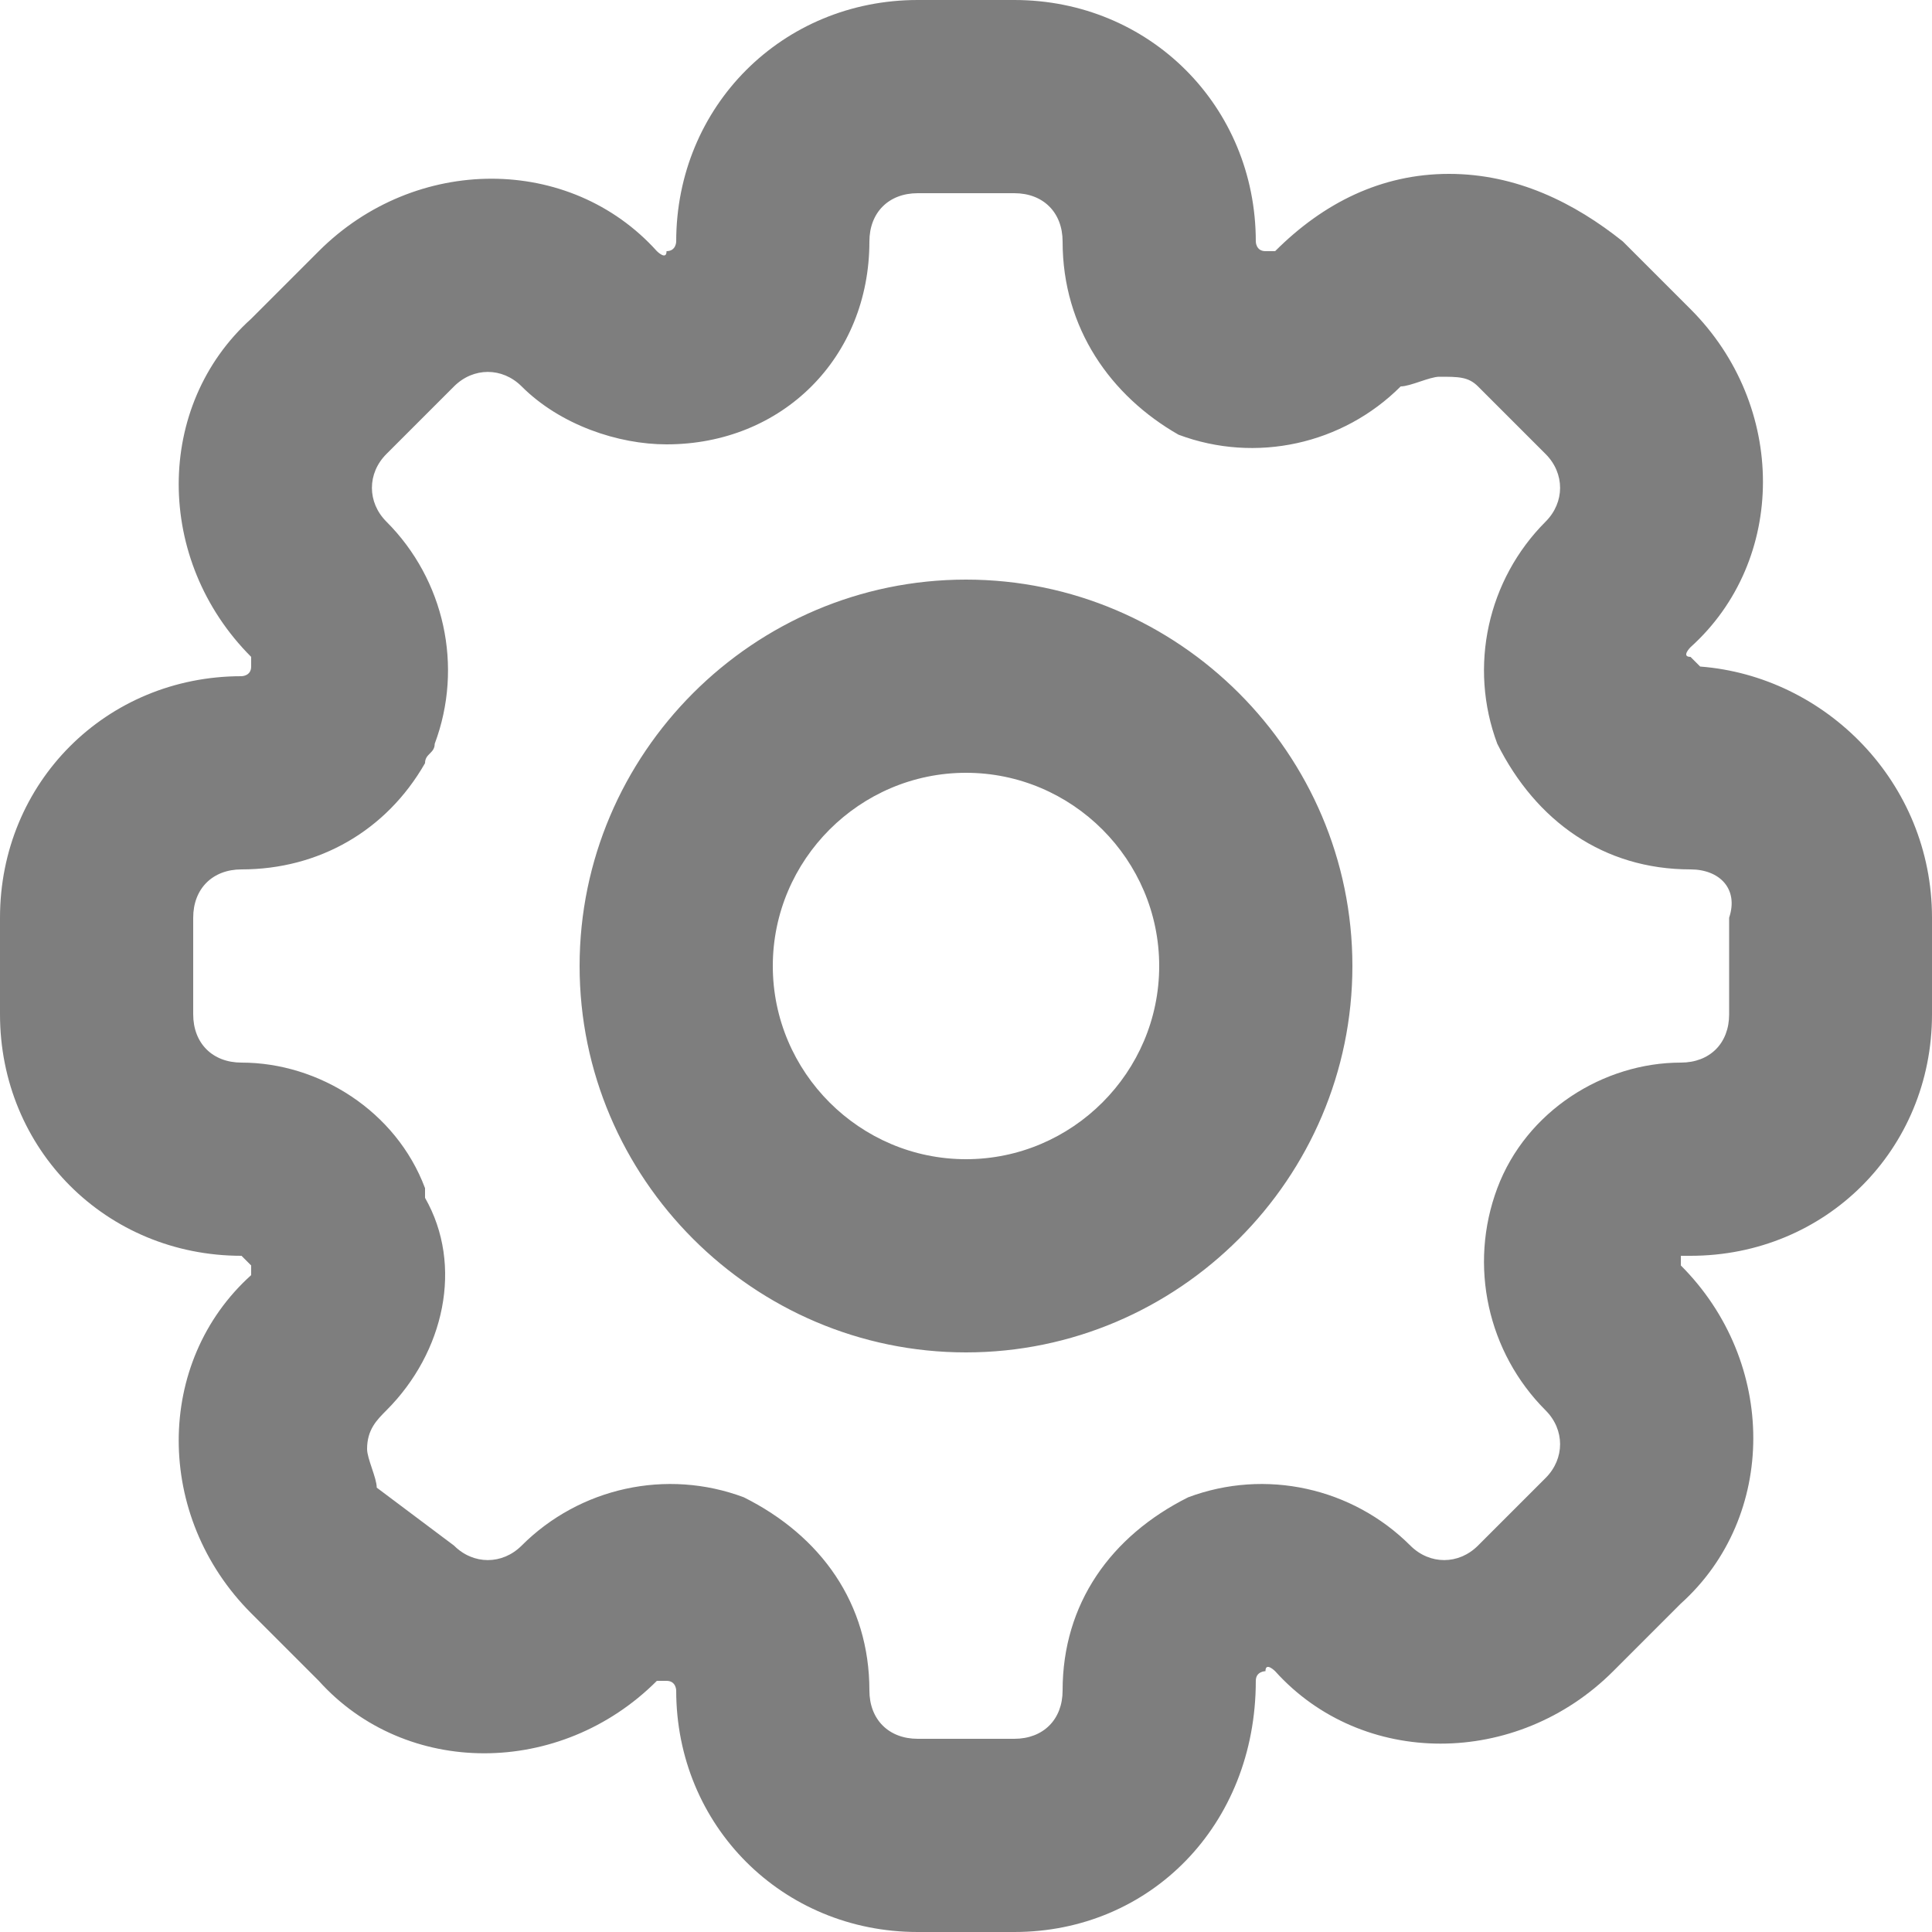
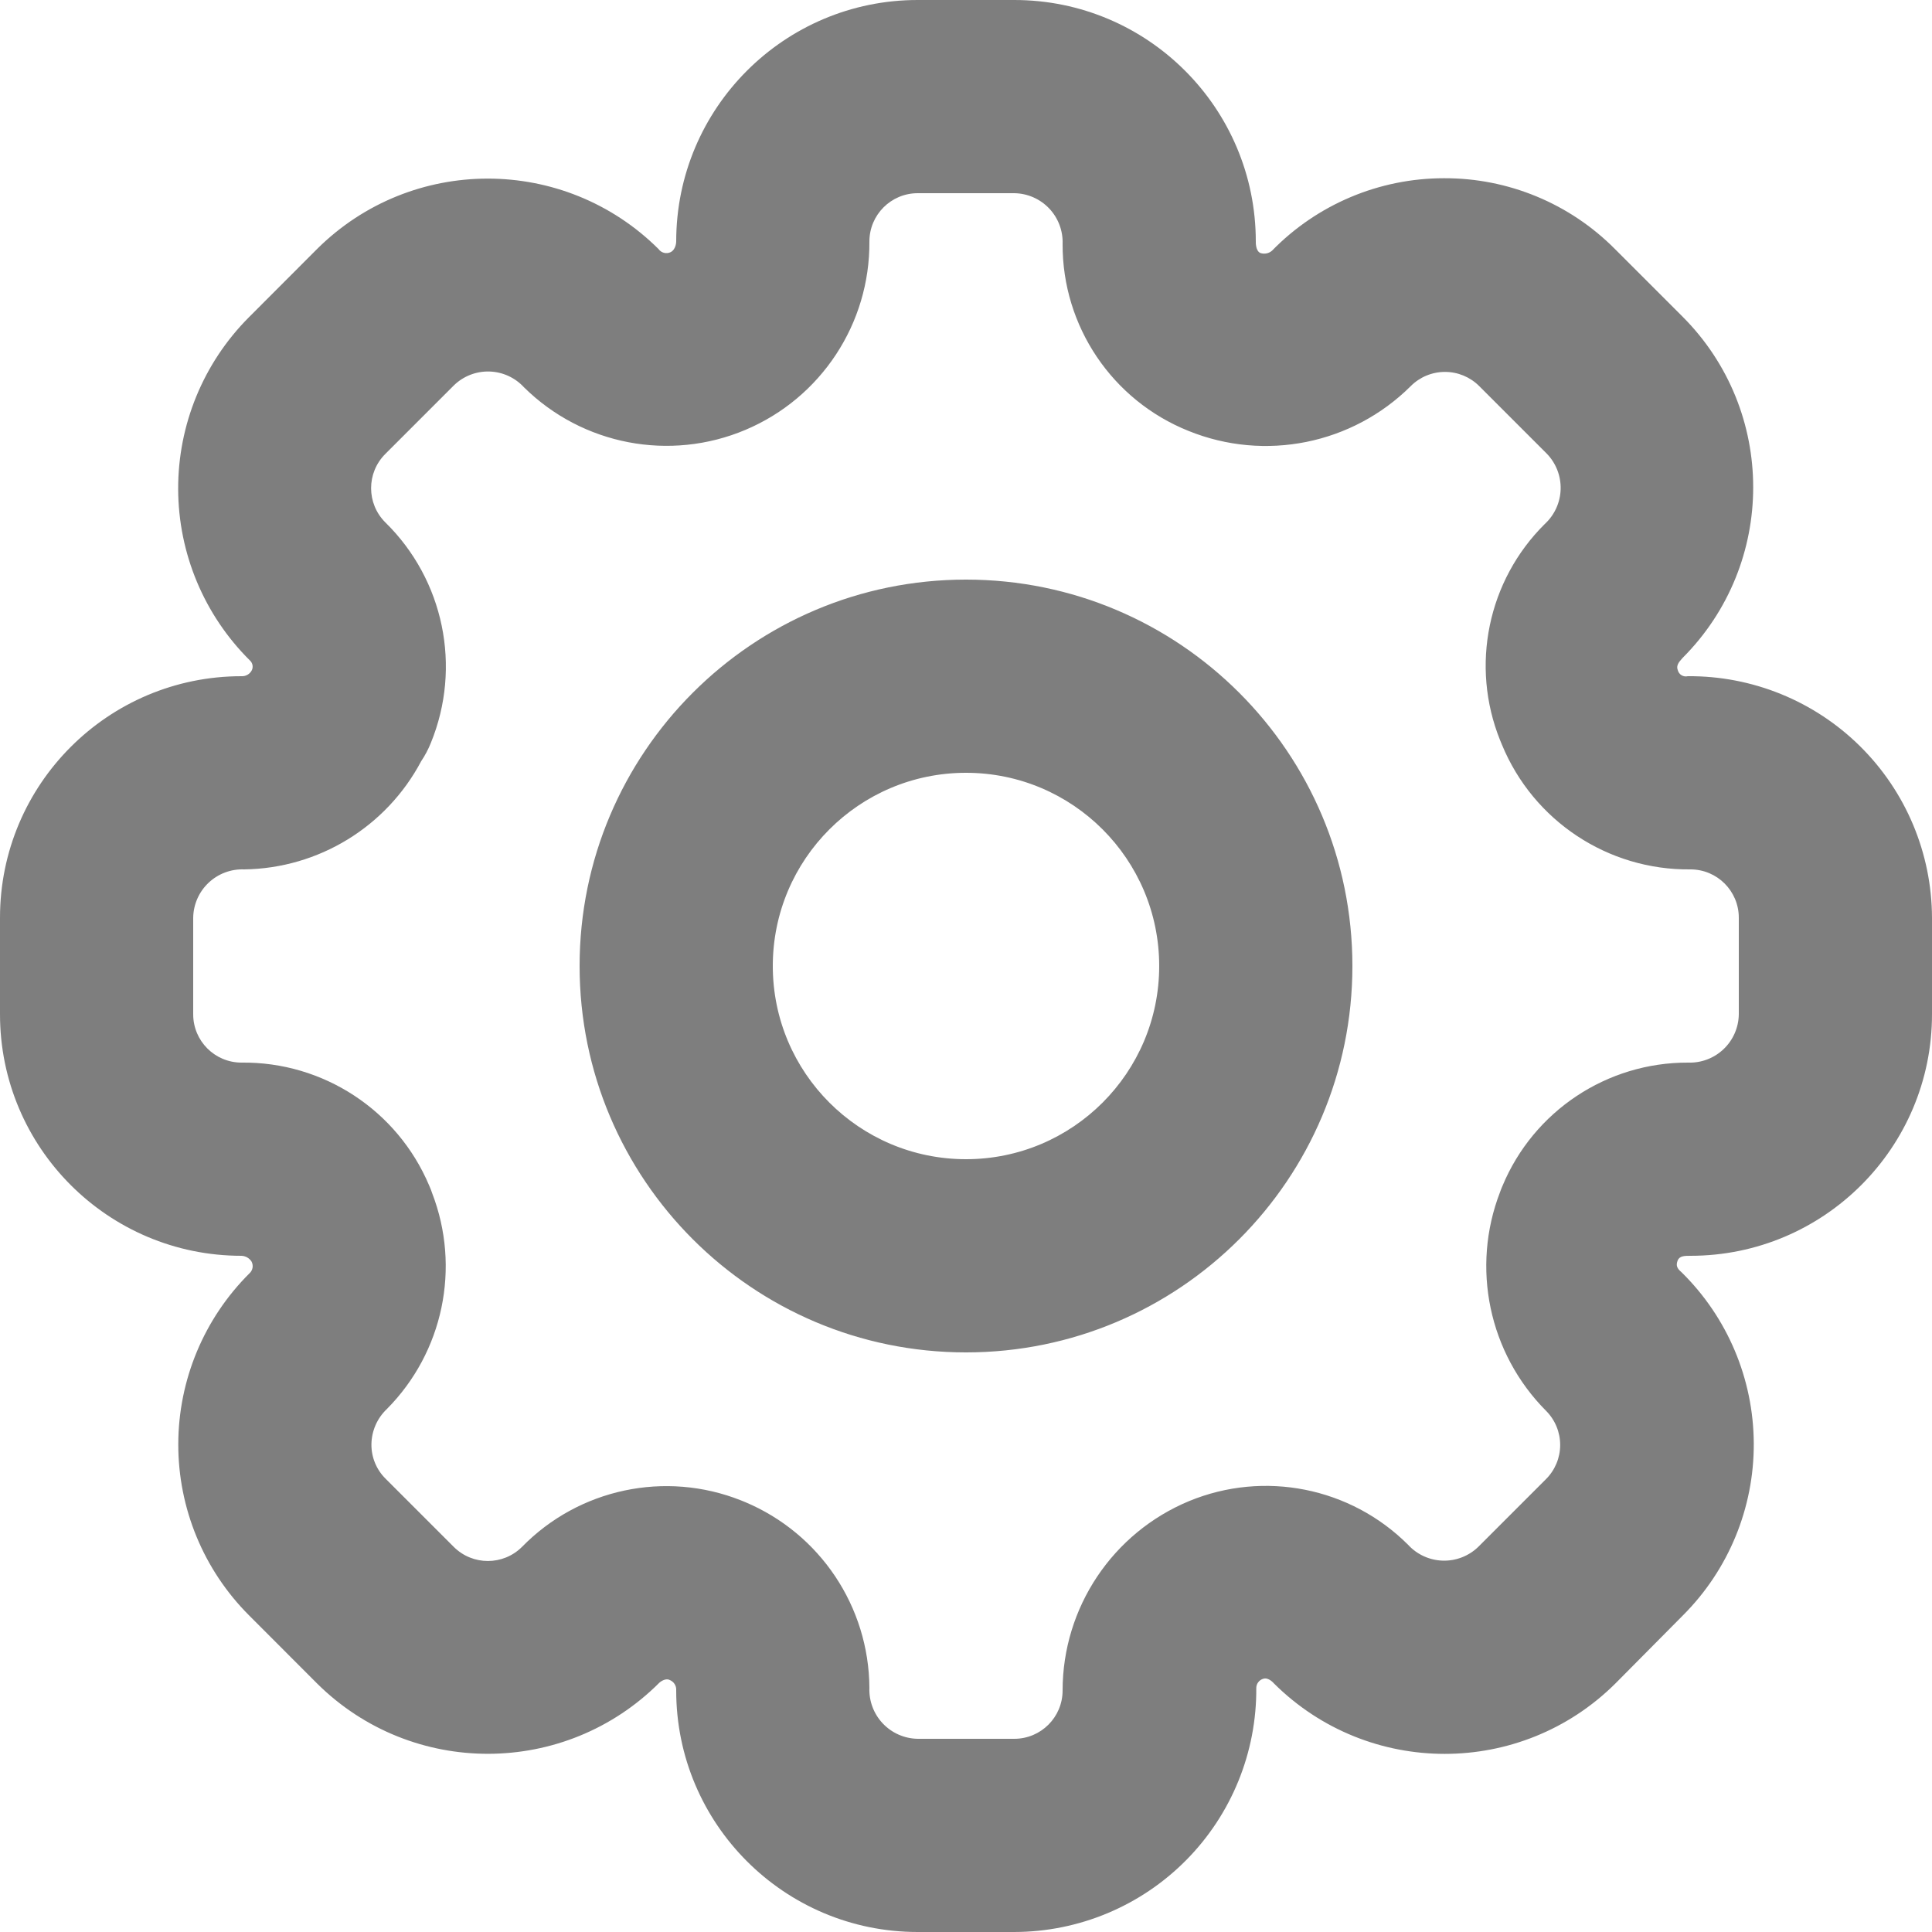
- <svg xmlns="http://www.w3.org/2000/svg" version="1.1" id="settings-Bold" x="0px" y="0px" viewBox="0 0 20 20" style="enable-background:new 0 0 20 20;" xml:space="preserve">
-   <style type="text/css">
- 	.st0{fill:#7E7E7E;}
- </style>
-   <g id="settings-Bold-2">
-     <path id="settings-Bold-3" class="st0" d="M10,14c-2.2,0-4-1.8-4-4s1.8-4,4-4s4,1.8,4,4S12.2,14,10,14z M10,8c-1.1,0-2,0.9-2,2   s0.9,2,2,2s2-0.9,2-2S11.1,8,10,8z M10.5,20h-1C8.1,20,7,18.9,7,17.5c0,0,0-0.1-0.1-0.1c0,0-0.1,0-0.1,0c-1,1-2.6,1-3.5,0l-0.7-0.7   c-1-1-1-2.6,0-3.5c0,0,0,0,0,0c0,0,0-0.1,0-0.1c0,0-0.1-0.1-0.1-0.1C1.1,13,0,11.9,0,10.5v-1C0,8.1,1.1,7,2.5,7c0,0,0.1,0,0.1-0.1   c0,0,0-0.1,0-0.1c-1-1-1-2.6,0-3.5c0,0,0,0,0,0l0.7-0.7c1-1,2.6-1,3.5,0c0,0,0.1,0.1,0.1,0C7,2.6,7,2.5,7,2.5C7,1.1,8.1,0,9.5,0h1   C11.9,0,13,1.1,13,2.5c0,0,0,0.1,0.1,0.1c0,0,0.1,0,0.1,0c0.5-0.5,1.1-0.8,1.8-0.8l0,0c0.7,0,1.3,0.3,1.8,0.7l0.7,0.7   c1,1,1,2.6,0,3.5c0,0-0.1,0.1,0,0.1c0,0,0.1,0.1,0.1,0.1c0,0,0,0,0,0C18.9,7,20,8.1,20,9.5c0,0,0,0,0,0v1c0,1.4-1.1,2.5-2.5,2.5   c-0.1,0-0.1,0-0.1,0s0,0.1,0,0.1c1,1,1,2.6,0,3.5c0,0,0,0,0,0l-0.7,0.7c-1,1-2.6,1-3.5,0l0,0c0,0-0.1-0.1-0.1,0c0,0-0.1,0-0.1,0.1   C13,18.9,11.9,20,10.5,20C10.5,20,10.5,20,10.5,20z M7.7,15.5L7.7,15.5C8.5,15.9,9,16.6,9,17.5C9,17.8,9.2,18,9.5,18c0,0,0,0,0,0h1   c0.3,0,0.5-0.2,0.5-0.5c0-0.9,0.5-1.6,1.3-2c0.8-0.3,1.7-0.1,2.3,0.5c0.2,0.2,0.5,0.2,0.7,0c0,0,0,0,0,0l0.7-0.7   c0.2-0.2,0.2-0.5,0-0.7c0,0,0,0,0,0c-0.6-0.6-0.8-1.5-0.5-2.3c0,0,0,0,0,0l0,0c0.3-0.8,1.1-1.3,1.9-1.3c0.3,0,0.5-0.2,0.5-0.5   c0,0,0,0,0,0v-1C18,9.2,17.8,9,17.5,9c-0.9,0-1.6-0.5-2-1.3l0,0C15.2,6.9,15.4,6,16,5.4c0.2-0.2,0.2-0.5,0-0.7c0,0,0,0,0,0L15.3,4   c-0.1-0.1-0.2-0.1-0.4-0.1l0,0c-0.1,0-0.3,0.1-0.4,0.1c-0.6,0.6-1.5,0.8-2.3,0.5l0,0C11.5,4.1,11,3.4,11,2.5C11,2.2,10.8,2,10.5,2   c0,0,0,0,0,0h-1C9.2,2,9,2.2,9,2.5c0,1.2-0.9,2.1-2.1,2.1C6.4,4.6,5.8,4.4,5.4,4C5.2,3.8,4.9,3.8,4.7,4c0,0,0,0,0,0L4,4.7   C3.8,4.9,3.8,5.2,4,5.4C4.6,6,4.8,6.9,4.5,7.7c0,0.1-0.1,0.1-0.1,0.2C4,8.6,3.3,9,2.5,9C2.2,9,2,9.2,2,9.5c0,0,0,0,0,0v1   C2,10.8,2.2,11,2.5,11c0.8,0,1.6,0.5,1.9,1.3l0,0c0,0,0,0,0,0.1C4.8,13.1,4.6,14,4,14.6c-0.1,0.1-0.2,0.2-0.2,0.4   c0,0.1,0.1,0.3,0.1,0.4L4.7,16c0.2,0.2,0.5,0.2,0.7,0C6,15.4,6.9,15.2,7.7,15.5z M17.4,7L17.4,7L17.4,7z" />
+ <svg xmlns="http://www.w3.org/2000/svg" width="20" height="20" viewBox="0 0 20 20">
+   <g id="settings-Bold" transform="translate(-2 -2)">
+     <path id="settings-Bold-2" data-name="settings-Bold" d="M12,16a4,4,0,1,1,4-4A4,4,0,0,1,12,16Zm0-6a2,2,0,1,0,2,2A2,2,0,0,0,12,10Zm.5,12h-1A2.5,2.5,0,0,1,9,19.5a.107.107,0,0,0-.068-.109c-.049-.024-.106.028-.106.028a2.51,2.51,0,0,1-3.543.009l-.706-.707a2.5,2.5,0,0,1,.006-3.54.1.1,0,0,0,.02-.123A.13.13,0,0,0,4.5,15,2.5,2.5,0,0,1,2,12.5v-1A2.5,2.5,0,0,1,4.5,9a.113.113,0,0,0,.108-.064.087.087,0,0,0-.022-.1,2.508,2.508,0,0,1-.012-3.549l.708-.709a2.507,2.507,0,0,1,3.535,0,.1.1,0,0,0,.126.032C9,4.58,9,4.5,9,4.5A2.5,2.5,0,0,1,11.5,2h1A2.5,2.5,0,0,1,15,4.5s-.005.1.05.12a.123.123,0,0,0,.118-.025,2.487,2.487,0,0,1,1.781-.75h0a2.48,2.48,0,0,1,1.768.732l.7.7a2.5,2.5,0,0,1,0,3.535c-.014.021-.072.064-.049.124A.086.086,0,0,0,19.472,9,2.509,2.509,0,0,1,22,11.5v1A2.5,2.5,0,0,1,19.5,15c-.06,0-.114,0-.133.049s-.009.08.04.121a2.5,2.5,0,0,1,.016,3.551l-.7.706a2.507,2.507,0,0,1-3.535,0h0s-.056-.068-.112-.048a.1.1,0,0,0-.071.092A2.509,2.509,0,0,1,12.5,22ZM9.671,17.532l.044.018A2.1,2.1,0,0,1,11,19.472a.508.508,0,0,0,.5.528h1a.5.5,0,0,0,.5-.5,2.124,2.124,0,0,1,1.31-1.961,2.084,2.084,0,0,1,2.265.451.507.507,0,0,0,.729.022l.7-.7a.5.5,0,0,0,0-.708,2.125,2.125,0,0,1-.475-2.265c.006-.016.011-.031.018-.047l.006-.014A2.074,2.074,0,0,1,19.474,13,.507.507,0,0,0,20,12.5v-1a.5.5,0,0,0-.5-.5,2.086,2.086,0,0,1-1.952-1.291l-.019-.046a2.066,2.066,0,0,1,.463-2.239.508.508,0,0,0,.02-.728l-.7-.7a.5.5,0,0,0-.354-.146h0a.5.5,0,0,0-.354.147,2.128,2.128,0,0,1-2.3.464h0A2.075,2.075,0,0,1,13,4.526.507.507,0,0,0,12.5,4h-1a.5.5,0,0,0-.5.5A2.1,2.1,0,0,1,7.425,6.01.506.506,0,0,0,6.7,5.988L5.988,6.7a.5.5,0,0,0,0,.707A2.089,2.089,0,0,1,6.46,9.691a1.007,1.007,0,0,1-.1.189A2.106,2.106,0,0,1,4.528,11,.508.508,0,0,0,4,11.5v1a.5.5,0,0,0,.5.5,2.083,2.083,0,0,1,1.943,1.273l.006.014c.009.021.017.041.024.063a2.1,2.1,0,0,1-.468,2.236.511.511,0,0,0-.16.366.494.494,0,0,0,.146.355l.706.706a.5.5,0,0,0,.707,0A2.092,2.092,0,0,1,9.671,17.532ZM19.4,8.96l0,.006Z" fill="#7e7e7e" />
  </g>
</svg>
